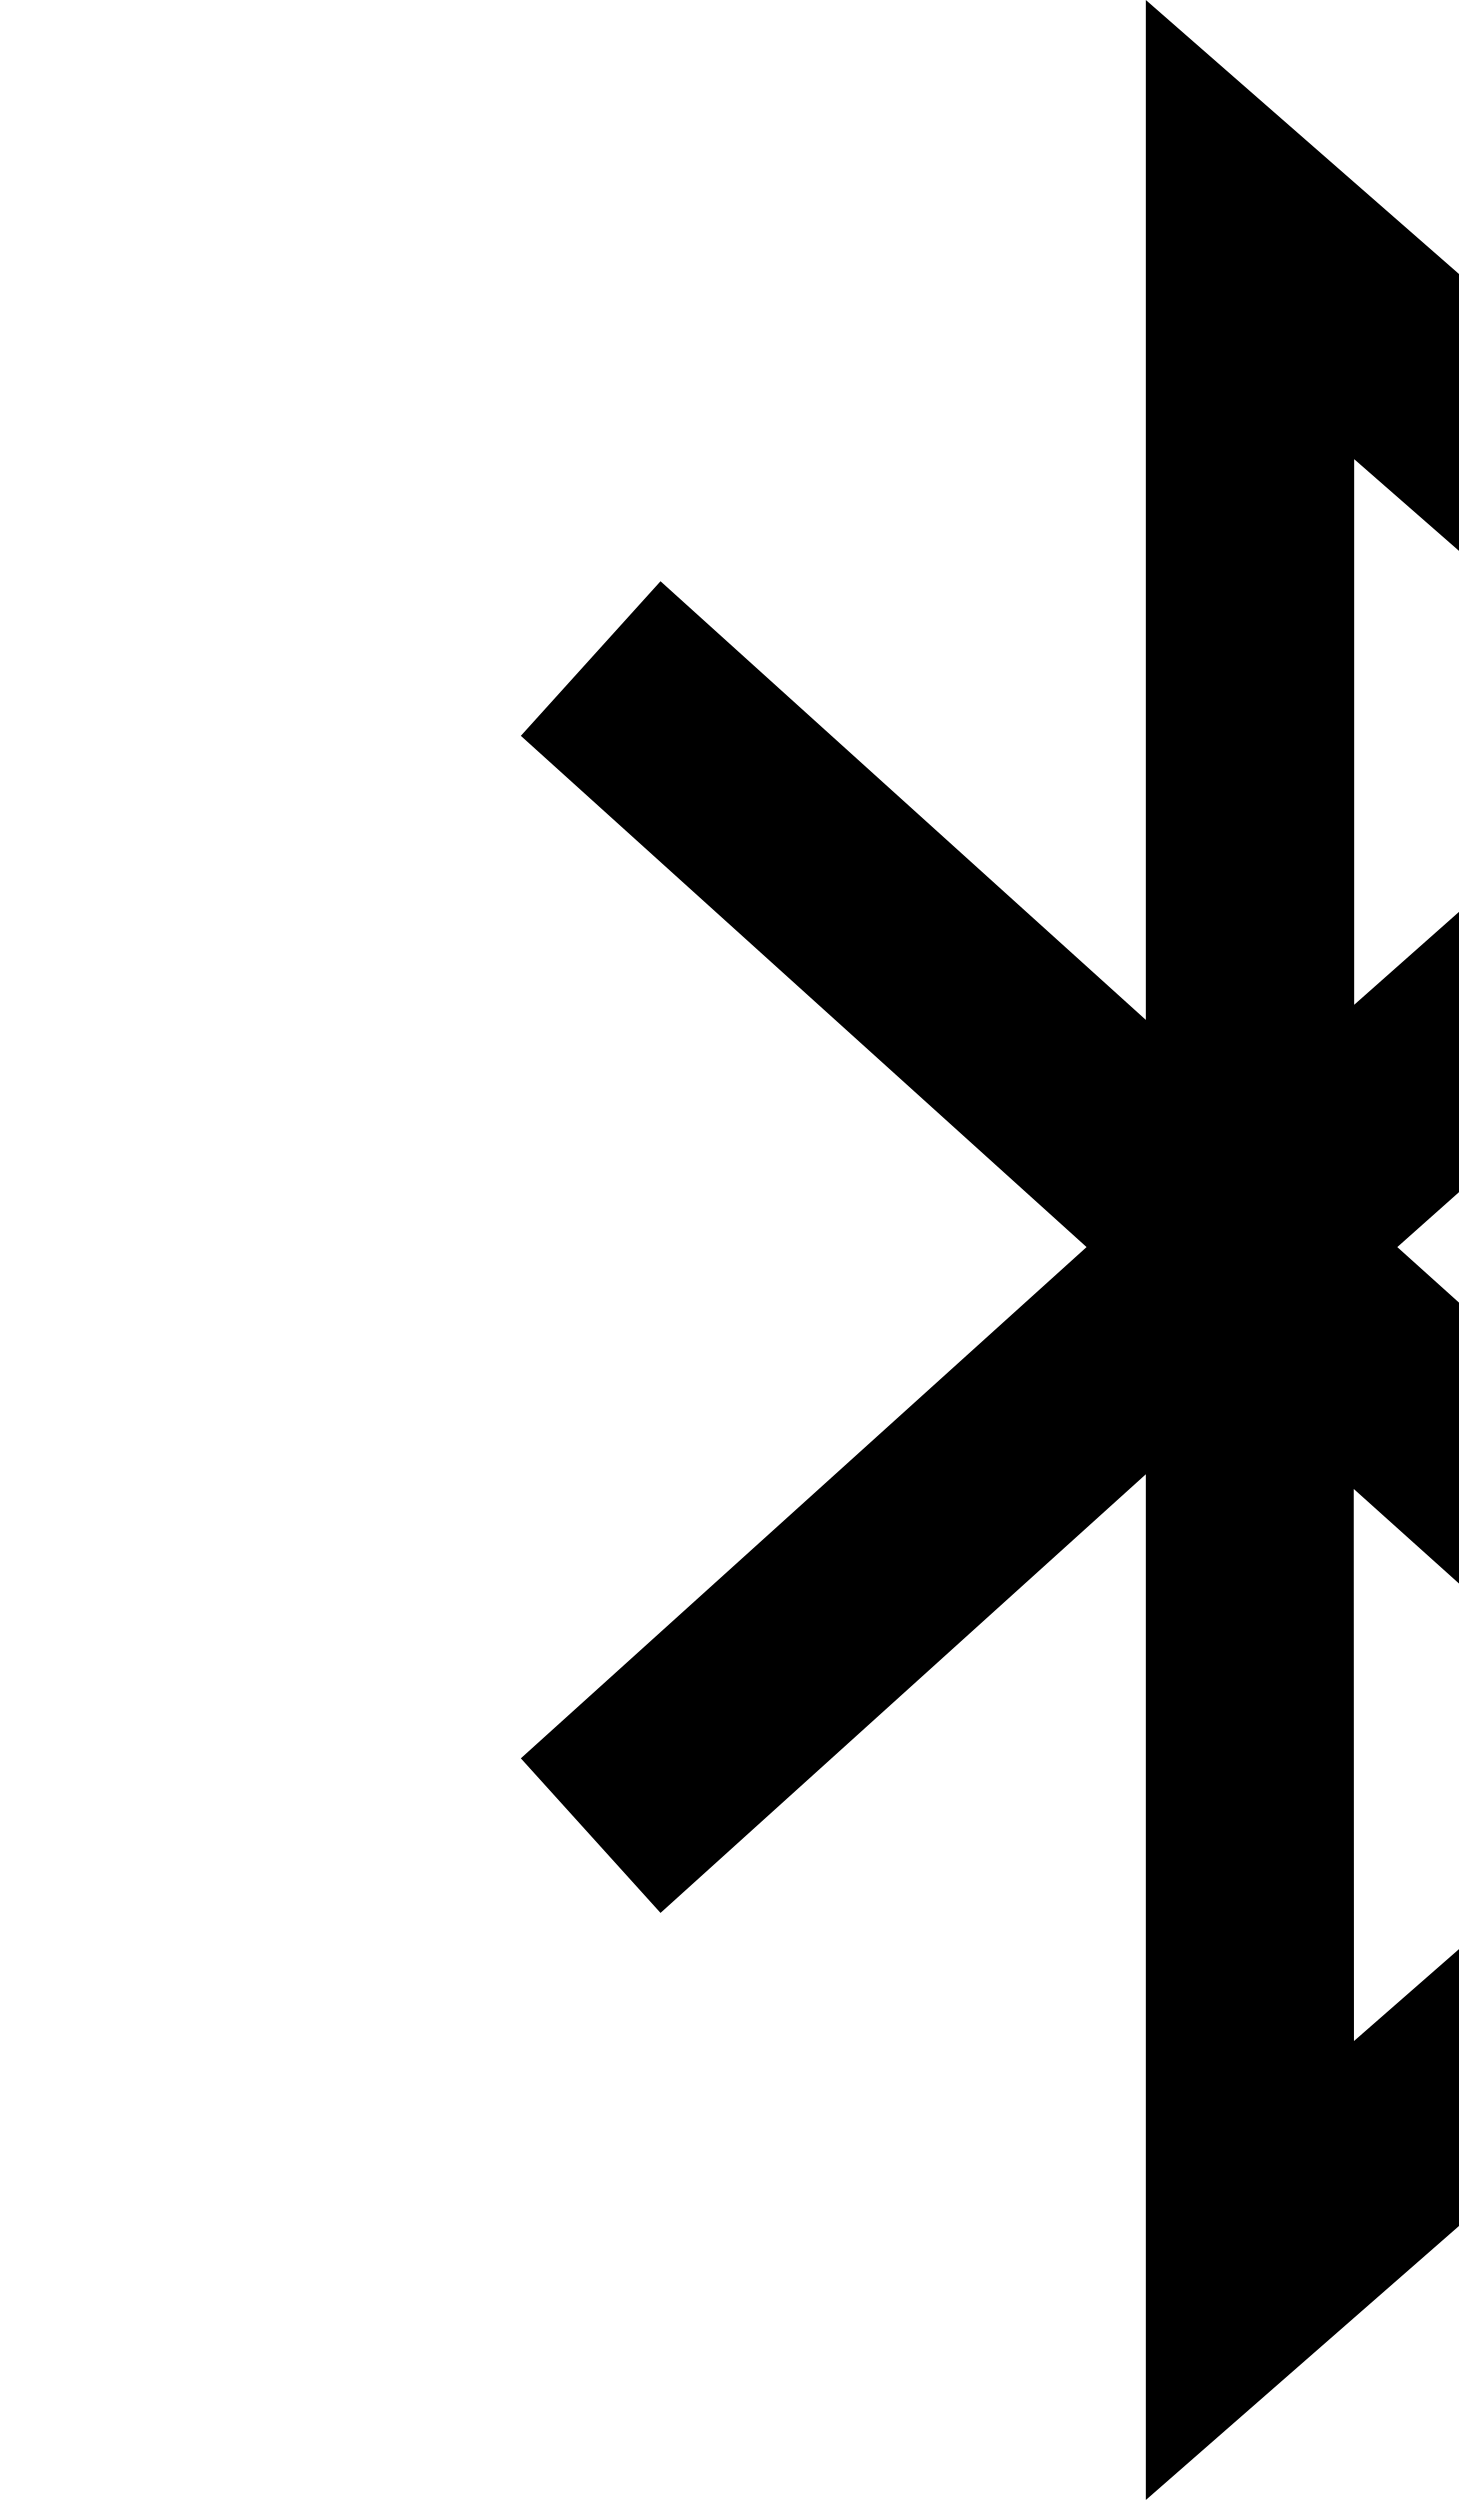
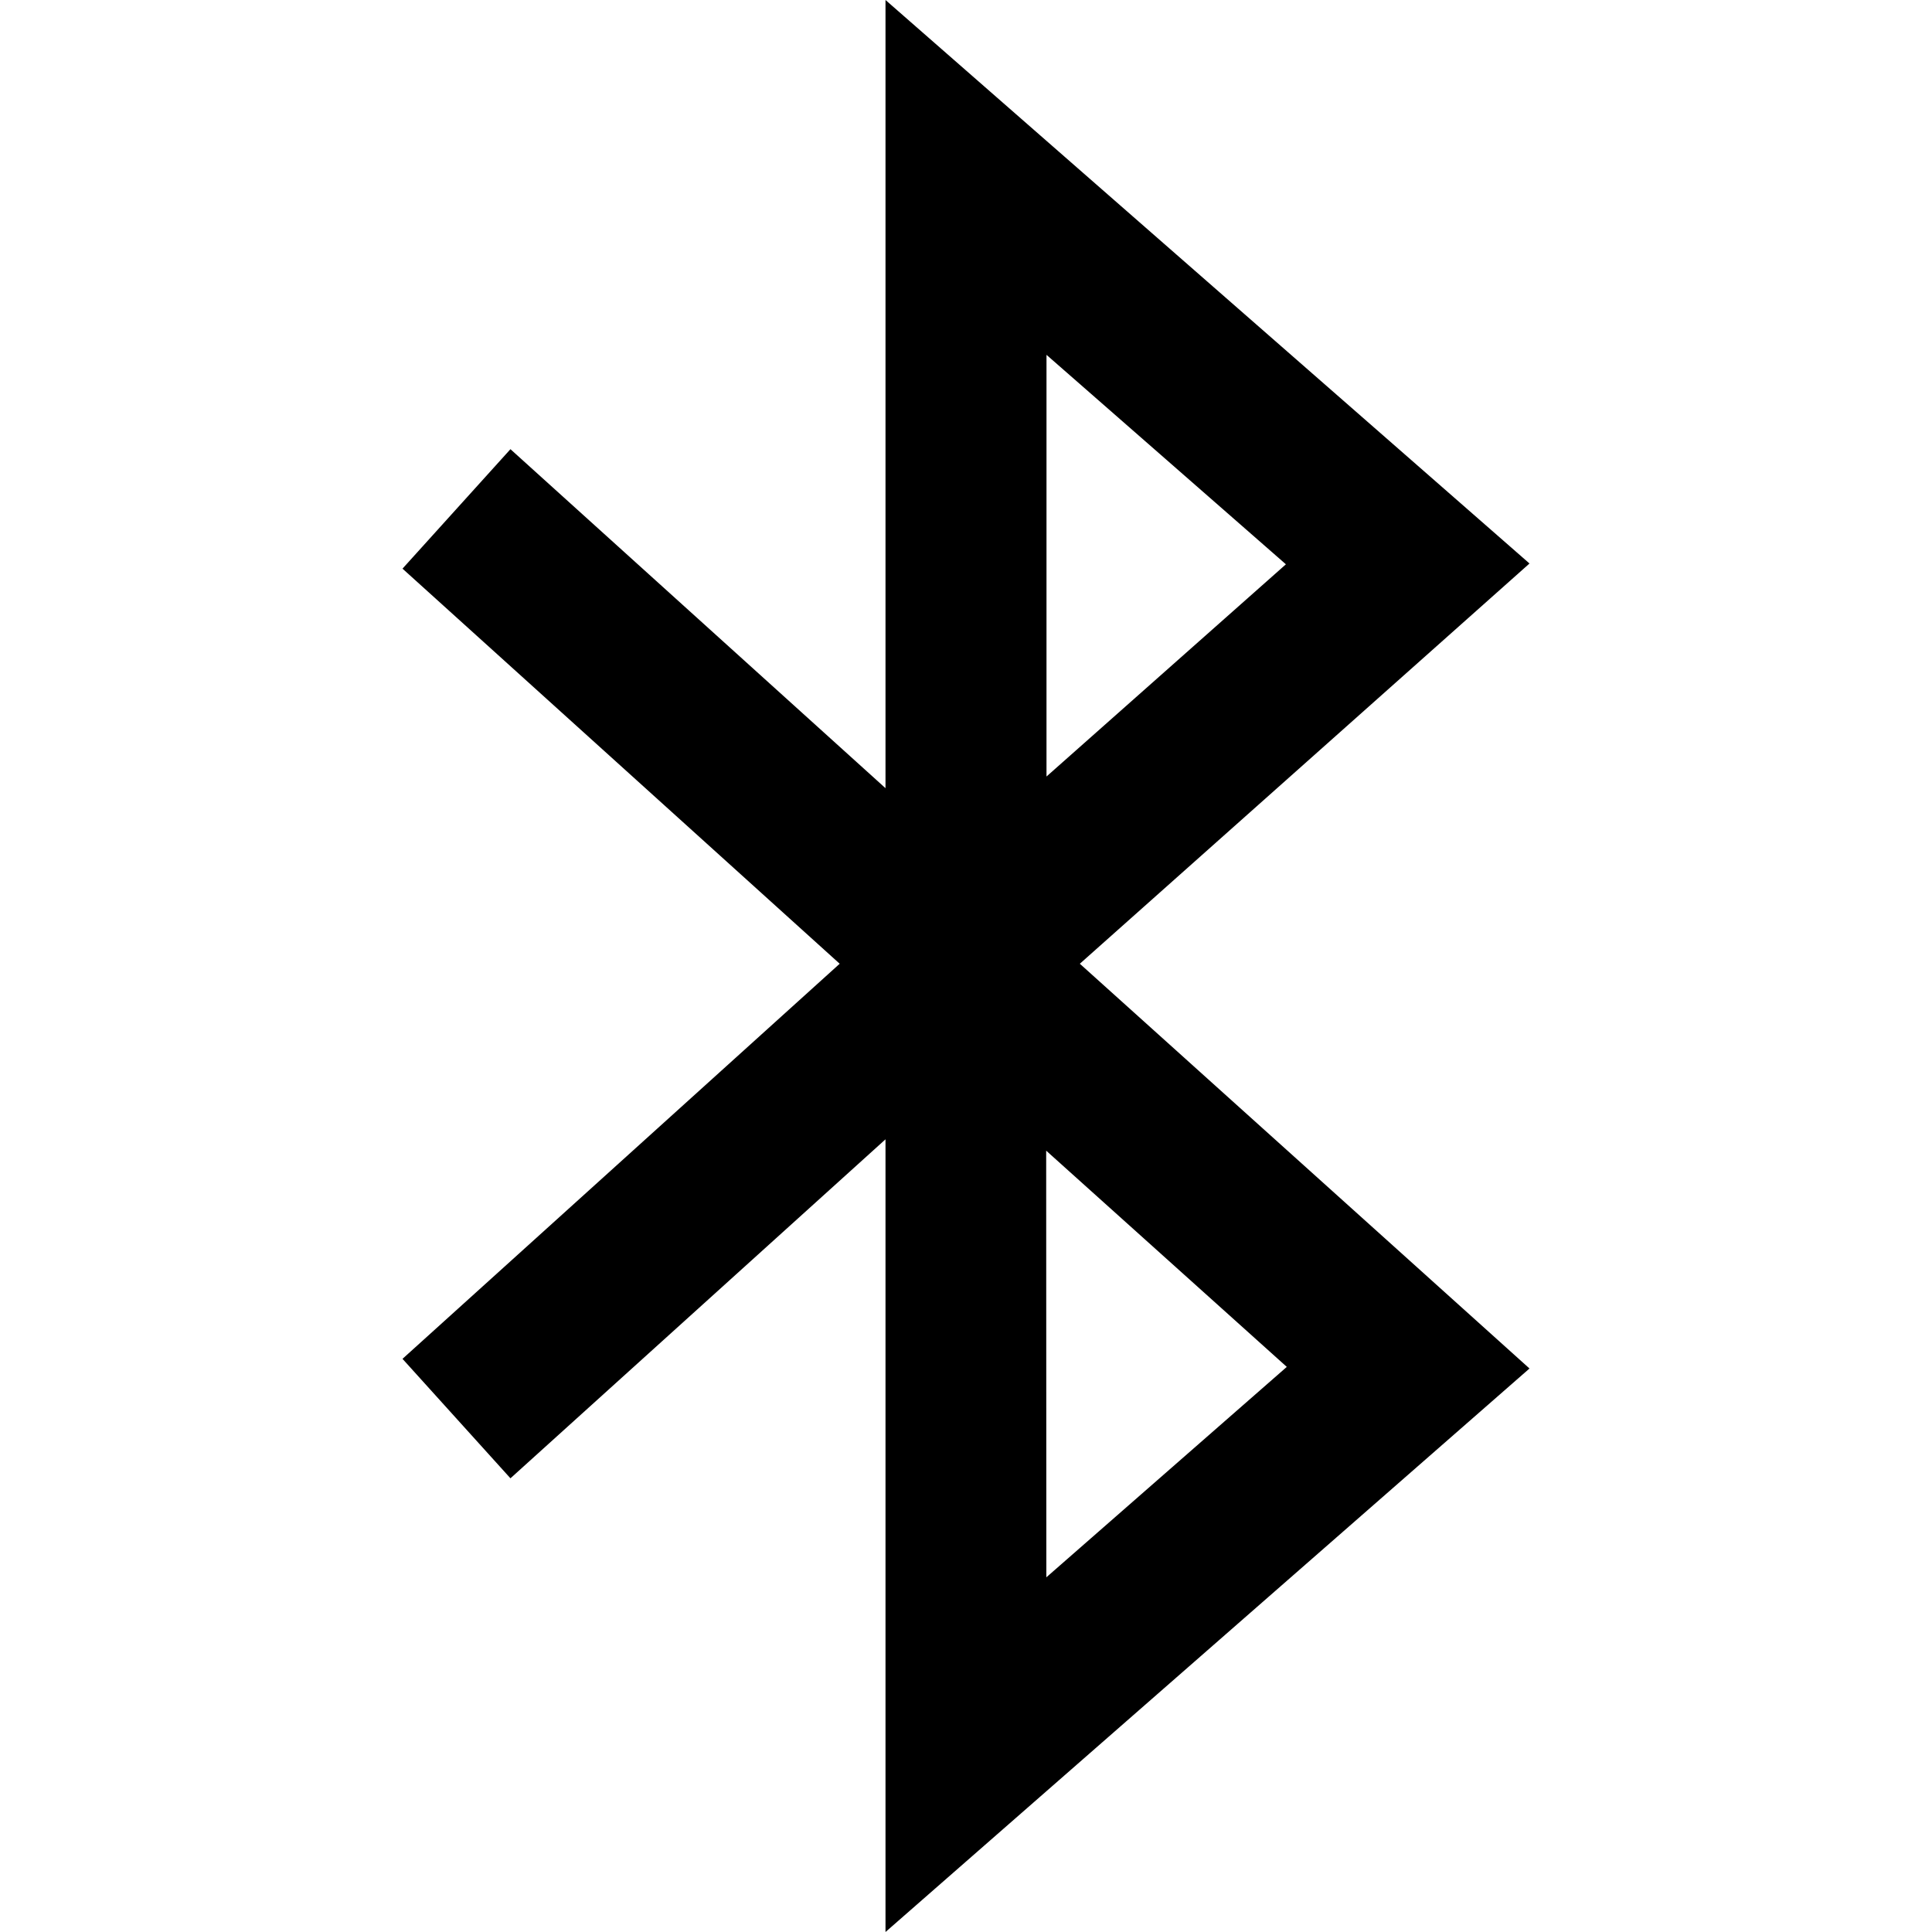
- <svg xmlns="http://www.w3.org/2000/svg" fill-rule="evenodd" clip-rule="evenodd">
+ <svg xmlns="http://www.w3.org/2000/svg" fill-rule="evenodd" clip-rule="evenodd" viewBox="0 0 24 24">
  <path d="M11 9.791v-9.791l8 7-5.586 4.972 5.586 5.028-8 7v-9.847l-4.659 4.211-1.341-1.484 5.431-4.908-5.431-4.908 1.341-1.484 4.659 4.211zm1.998 9.803l2.987-2.614-2.989-2.686.002 5.3zm.002-9.948l2.974-2.636-2.974-2.602v5.238z" fill="currentColor" />
</svg>
